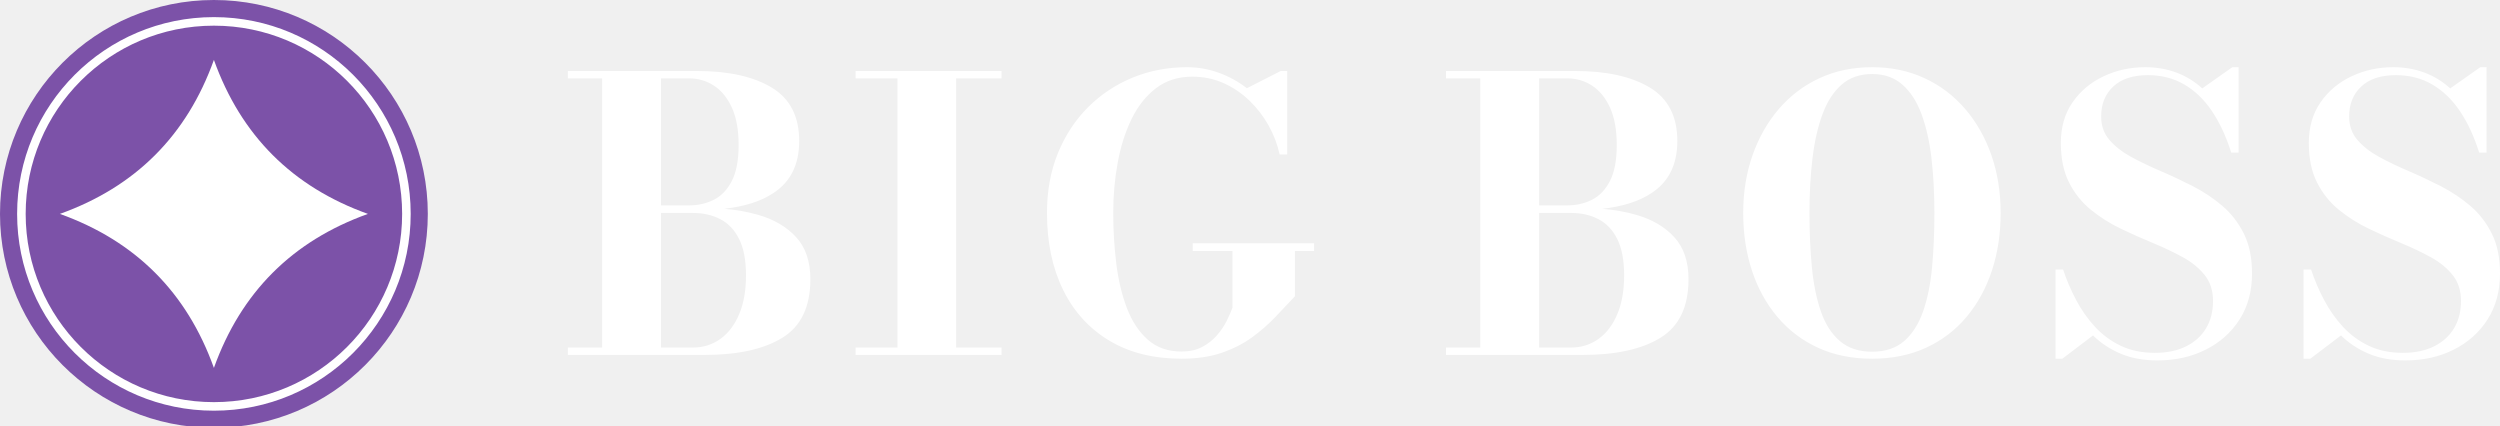
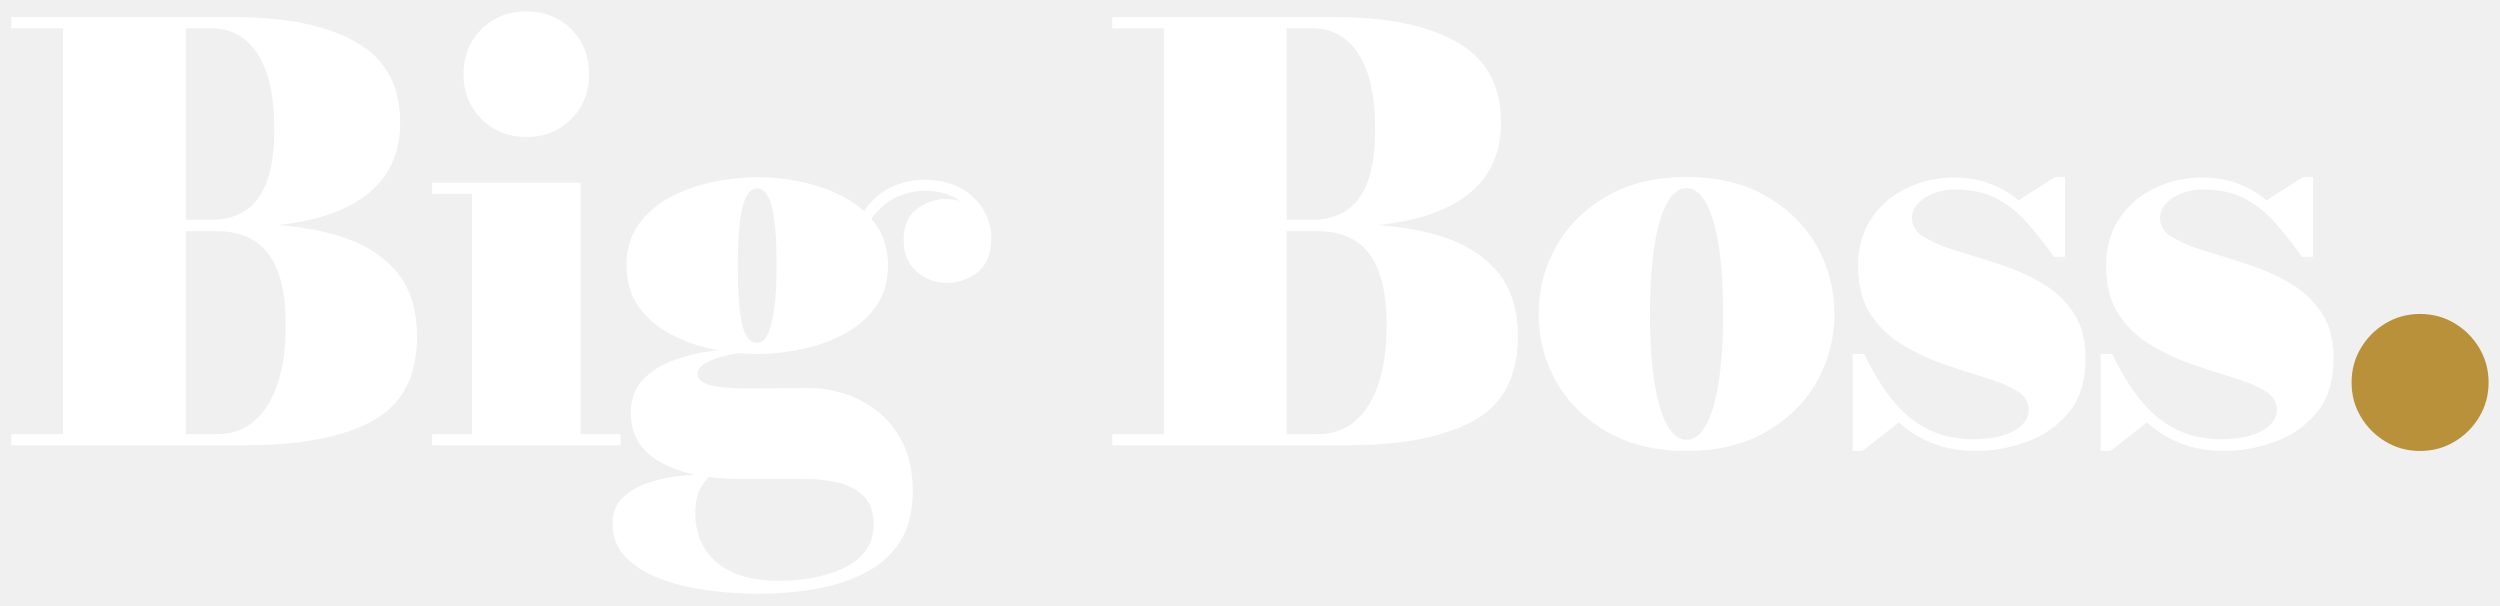
- <svg xmlns="http://www.w3.org/2000/svg" viewBox="0 0 660.35 112.5" width="660.35" height="112.5">
-   <g transform="translate(0 0) scale(1.13)">
-     <circle cx="50" cy="50" r="50" fill="#7C52A8" />
-     <path fill="#FFFFFF" fill-rule="evenodd" d="M4 50a46 46 0 1 0 92 0a46 46 0 1 0 -92 0ZM6 50a44 44 0 1 0 88 0a44 44 0 1 0 -88 0Z" />
-     <path fill="#FFFFFF" d="M50 14Q59.5 40.5 86 50Q59.5 59.5 50 86Q40.5 59.5 14 50Q40.5 40.5 50 14Z" />
-   </g>
-   <g transform="translate(150 18.75)">
-     <path fill="#FFFFFF" transform="translate(-2.25 75)" d="M38.35 0L2.25 0L2.25-1.95L11.30-1.95L11.30-73.05L2.25-73.05L2.25-75L36.35-75Q48.80-75 56.08-70.63Q63.35-66.25 63.35-56.50L63.35-56.50Q63.35-47.15 56.45-42.70L56.45-42.70Q51.60-39.50 43.55-38.60L43.55-38.60Q48.35-38.20 52.50-37L52.50-37Q58.80-35.20 62.55-31.10Q66.30-27 66.30-20L66.30-20Q66.30-9.10 58.93-4.55Q51.55 0 38.35 0L38.35 0ZM26.85-37.50L26.85-1.95L35.30-1.95Q39.35-1.95 42.53-4.23Q45.70-6.50 47.50-10.78Q49.30-15.05 49.30-21Q49.30-26.95 47.50-30.58Q45.70-34.20 42.53-35.85Q39.35-37.50 35.30-37.50L35.30-37.50L26.85-37.50ZM26.85-73.05L26.85-39.50L34.30-39.50Q37.85-39.50 40.83-41Q43.80-42.50 45.58-46Q47.35-49.50 47.35-55.45Q47.35-61.40 45.58-65.30Q43.80-69.20 40.83-71.13Q37.85-73.05 34.30-73.05L34.30-73.05L26.85-73.05ZM116.80 0L78.25 0L78.25-1.95L89.30-1.95L89.30-73.05L78.25-73.05L78.25-75L116.80-75L116.80-73.05L104.80-73.05L104.80-1.95L116.80-1.95L116.80 0ZM167.30-27.45L167.30-29.50L199.35-29.50L199.35-27.45L194.30-27.45L194.30-15.50Q191.90-12.95 189.18-10.08Q186.45-7.20 183-4.67Q179.55-2.15 175-0.58Q170.45 1 164.35 1L164.35 1Q153.20 1 145.25-3.78Q137.30-8.55 133.05-17.20Q128.80-25.85 128.80-37.50L128.80-37.50Q128.80-46.25 131.70-53.33Q134.60-60.40 139.70-65.48Q144.80-70.55 151.50-73.28Q158.20-76 165.80-76L165.80-76Q170.10-76 174.18-74.53Q178.25-73.05 181.60-70.45L181.60-70.45L190.55-75L192.25-75L192.25-52.95L190.25-52.95Q189.40-56.90 187.35-60.58Q185.30-64.25 182.28-67.17Q179.25-70.10 175.43-71.80Q171.60-73.50 167.20-73.50L167.20-73.50Q161.60-73.50 157.63-70.48Q153.65-67.45 151.15-62.33Q148.65-57.20 147.48-50.78Q146.30-44.35 146.30-37.50L146.30-37.50Q146.30-30.70 147.10-24.18Q147.90-17.65 149.90-12.40Q151.90-7.15 155.43-4.03Q158.95-0.90 164.35-0.90L164.35-0.90Q167.50-0.90 169.78-2.10Q172.05-3.30 173.65-5.13Q175.25-6.95 176.25-8.95Q177.25-10.95 177.80-12.50L177.80-12.50L177.80-27.45L167.30-27.45ZM270.30 0L234.20 0L234.20-1.95L243.25-1.95L243.25-73.05L234.20-73.05L234.20-75L268.30-75Q280.75-75 288.03-70.63Q295.30-66.25 295.30-56.50L295.30-56.50Q295.30-47.15 288.40-42.70L288.40-42.70Q283.55-39.50 275.50-38.60L275.50-38.60Q280.30-38.20 284.45-37L284.45-37Q290.75-35.20 294.50-31.10Q298.25-27 298.25-20L298.25-20Q298.25-9.10 290.88-4.55Q283.50 0 270.30 0L270.30 0ZM258.80-37.50L258.80-1.95L267.25-1.95Q271.30-1.95 274.48-4.23Q277.65-6.50 279.45-10.78Q281.25-15.05 281.25-21Q281.25-26.95 279.45-30.58Q277.65-34.20 274.48-35.85Q271.30-37.50 267.25-37.50L267.25-37.50L258.80-37.50ZM258.80-73.05L258.80-39.50L266.25-39.50Q269.80-39.50 272.78-41Q275.75-42.50 277.53-46Q279.30-49.50 279.30-55.45Q279.30-61.40 277.53-65.30Q275.75-69.20 272.78-71.13Q269.80-73.05 266.25-73.05L266.25-73.05L258.80-73.05ZM346.75 1L346.75 1Q338.75 1 332.45-1.90Q326.15-4.80 321.73-10.05Q317.30-15.30 315.00-22.30Q312.70-29.30 312.70-37.50L312.70-37.50Q312.70-45.70 315.15-52.70Q317.60-59.70 322.10-64.95Q326.60-70.20 332.85-73.10Q339.10-76 346.75-76L346.75-76Q354.35-76 360.60-73.10Q366.85-70.20 371.35-64.95Q375.85-59.70 378.28-52.70Q380.70-45.70 380.70-37.50L380.70-37.50Q380.70-29.30 378.40-22.30Q376.10-15.30 371.70-10.05Q367.30-4.80 361.00-1.90Q354.70 1 346.75 1ZM346.75-0.85L346.75-0.85Q351.95-0.85 355.18-3.63Q358.40-6.40 360.18-11.40Q361.95-16.40 362.58-23.08Q363.20-29.75 363.20-37.50L363.20-37.50Q363.20-45.25 362.43-51.93Q361.65-58.60 359.80-63.60Q357.95-68.60 354.75-71.40Q351.55-74.20 346.75-74.20L346.75-74.20Q341.90-74.20 338.70-71.40Q335.50-68.60 333.65-63.60Q331.80-58.60 331.00-51.93Q330.20-45.25 330.20-37.50L330.20-37.50Q330.20-29.75 330.85-23.08Q331.50-16.40 333.25-11.40Q335.00-6.40 338.28-3.63Q341.55-0.85 346.75-0.85ZM422.15 1.45L422.15 1.45Q416.60 1.45 412.40-0.33Q408.20-2.10 405.10-5.15L405.10-5.15L397.00 1L395.20 1L395.20-22.55L397.20-22.55Q398.55-18.45 400.63-14.53Q402.70-10.60 405.60-7.45Q408.50-4.30 412.40-2.43Q416.30-0.55 421.45-0.55L421.45-0.55Q426.20-0.55 429.65-2.25Q433.10-3.95 434.95-7.03Q436.80-10.10 436.80-14.25L436.80-14.25Q436.80-18.30 434.63-21.05Q432.45-23.80 428.88-25.78Q425.30-27.75 421.00-29.53Q416.70-31.30 412.43-33.35Q408.15-35.40 404.55-38.33Q400.95-41.25 398.78-45.53Q396.60-49.80 396.60-56L396.60-56Q396.60-62.25 399.70-66.73Q402.80-71.20 407.90-73.60Q413.00-76 418.85-76L418.85-76Q423.30-76 427.13-74.58Q430.95-73.15 433.95-70.40L433.95-70.40L441.90-76L443.55-76L443.55-53.45L441.60-53.45Q439.60-59.80 436.53-64.38Q433.45-68.95 429.23-71.42Q425.00-73.90 419.60-73.90L419.60-73.90Q413.65-73.90 410.45-70.90Q407.25-67.90 407.25-63L407.25-63Q407.25-59.35 409.40-56.83Q411.55-54.30 415.10-52.35Q418.65-50.40 422.93-48.58Q427.20-46.75 431.45-44.58Q435.70-42.40 439.25-39.38Q442.80-36.35 444.95-32.02Q447.10-27.70 447.10-21.50L447.10-21.50Q447.10-14.50 443.80-9.35Q440.50-4.20 434.85-1.38Q429.20 1.45 422.15 1.45ZM487.65 1.45L487.65 1.45Q482.10 1.45 477.90-0.33Q473.70-2.10 470.60-5.15L470.60-5.15L462.50 1L460.70 1L460.70-22.55L462.70-22.55Q464.05-18.45 466.13-14.53Q468.20-10.60 471.10-7.45Q474.00-4.30 477.90-2.43Q481.80-0.55 486.95-0.55L486.95-0.55Q491.70-0.55 495.15-2.25Q498.60-3.95 500.45-7.03Q502.30-10.10 502.30-14.25L502.30-14.25Q502.30-18.30 500.13-21.05Q497.95-23.80 494.38-25.78Q490.80-27.75 486.50-29.53Q482.20-31.30 477.93-33.35Q473.65-35.40 470.05-38.33Q466.45-41.25 464.28-45.53Q462.10-49.80 462.10-56L462.10-56Q462.10-62.25 465.20-66.73Q468.30-71.20 473.40-73.60Q478.50-76 484.35-76L484.35-76Q488.80-76 492.63-74.58Q496.45-73.15 499.45-70.40L499.45-70.40L507.40-76L509.05-76L509.05-53.45L507.10-53.45Q505.10-59.80 502.03-64.38Q498.95-68.95 494.73-71.42Q490.50-73.90 485.10-73.90L485.10-73.90Q479.15-73.90 475.95-70.90Q472.75-67.90 472.75-63L472.75-63Q472.75-59.35 474.90-56.83Q477.05-54.30 480.60-52.35Q484.15-50.40 488.43-48.58Q492.70-46.75 496.95-44.58Q501.20-42.40 504.75-39.38Q508.30-36.35 510.45-32.02Q512.60-27.70 512.60-21.50L512.60-21.50Q512.60-14.50 509.30-9.35Q506.00-4.20 500.35-1.38Q494.70 1.45 487.65 1.45Z" />
+ <svg xmlns="http://www.w3.org/2000/svg" viewBox="0 0 437.95 106.00" width="437.95" height="106.00">
+   <g transform="translate(0.55 78.00)">
+     <path fill="#FFFFFF" d="M1.45 0.0V-1.95H37.5Q41.3 -1.95 43.975 -4.225Q46.65 -6.5 48.075 -10.775Q49.5 -15.05 49.5 -21.0Q49.5 -26.95 48.075 -30.575Q46.65 -34.2 43.975 -35.85Q41.3 -37.5 37.5 -37.5H27.5V-38.8H42.5Q51.05 -38.8 57.825 -36.975Q64.6 -35.15 68.55 -30.825Q72.5 -26.5 72.5 -19.0Q72.5 -8.5 64.675 -4.25Q56.85 0.0 42.5 0.0ZM10.5 -1.05V-73.95H32.0V-1.05ZM27.5 -38.2V-39.5H36.5Q39.8 -39.5 42.275 -41.0Q44.75 -42.5 46.125 -46.0Q47.5 -49.5 47.5 -55.45Q47.5 -61.4 46.125 -65.3Q44.75 -69.2 42.275 -71.125Q39.8 -73.05 36.5 -73.05H1.45V-75.0H40.55Q54.1 -75.0 61.825 -70.625Q69.55 -66.25 69.55 -56.5Q69.55 -47.5 62.225 -42.85Q54.9 -38.2 40.55 -38.2ZM91.65 -54.0Q86.95 -54.0 83.8 -57.15Q80.65 -60.3 80.65 -65.0Q80.65 -69.75 83.8 -72.875Q86.95 -76.0 91.65 -76.0Q96.4 -76.0 99.525 -72.875Q102.65 -69.75 102.65 -65.0Q102.65 -60.3 99.525 -57.15Q96.4 -54.0 91.65 -54.0ZM101.15 -46.0V-1.95H108.15V0.0H75.15V-1.95H82.15V-44.05H75.15V-46.0ZM132.2 26.0Q127.5 26.0 122.975 25.35Q118.45 24.7 114.775 23.25Q111.1 21.8 108.925 19.45Q106.75 17.1 106.75 13.75Q106.75 10.9 108.55 9.175Q110.35 7.45 113.025 6.575Q115.7 5.7 118.35 5.4Q121.0 5.1 122.7 5.1H124.2Q123.1 5.85 122.175 7.5Q121.25 9.15 121.25 11.95Q121.25 15.35 122.85 18.025Q124.45 20.7 127.725 22.225Q131.0 23.75 136.0 23.75Q138.8 23.75 141.675 23.25Q144.55 22.75 147.025 21.625Q149.5 20.5 151.0 18.6Q152.5 16.7 152.5 13.9Q152.5 10.7 150.825 8.975Q149.15 7.25 146.4 6.575Q143.65 5.9 140.4 5.9Q139.35 5.9 137.05 5.9Q134.75 5.9 132.45 5.9Q130.15 5.9 129.05 5.9Q120.45 5.9 115.2 3.0Q109.95 0.1 109.95 -5.65Q109.95 -9.2 112.025 -11.425Q114.1 -13.65 117.425 -14.875Q120.75 -16.1 124.6 -16.575Q128.45 -17.05 132.0 -17.05L131.9 -16.4Q130.65 -16.4 128.925 -16.15Q127.2 -15.9 125.525 -15.4Q123.85 -14.9 122.75 -14.2Q121.65 -13.5 121.65 -12.6Q121.65 -11.15 123.825 -10.55Q126.0 -9.95 130.1 -9.95Q131.85 -9.95 133.875 -9.975Q135.9 -10.0 137.85 -10.025Q139.8 -10.05 141.2 -10.05Q144.0 -10.05 147.15 -9.1Q150.3 -8.15 153.075 -6.025Q155.85 -3.9 157.6 -0.4Q159.35 3.1 159.35 8.2Q159.35 13.2 157.275 16.625Q155.2 20.05 151.475 22.1Q147.75 24.15 142.825 25.075Q137.9 26.0 132.2 26.0ZM132.1 -16.0Q128.15 -16.0 124.1 -16.875Q120.05 -17.75 116.675 -19.6Q113.3 -21.45 111.25 -24.4Q109.2 -27.35 109.2 -31.5Q109.2 -35.65 111.25 -38.575Q113.3 -41.5 116.675 -43.35Q120.05 -45.2 124.1 -46.075Q128.15 -46.95 132.1 -46.95Q136.1 -46.95 140.125 -46.075Q144.15 -45.2 147.525 -43.35Q150.9 -41.5 152.95 -38.575Q155.0 -35.65 155.0 -31.5Q155.0 -27.35 152.95 -24.4Q150.9 -21.45 147.525 -19.6Q144.15 -17.75 140.125 -16.875Q136.1 -16.0 132.1 -16.0ZM132.1 -17.95Q133.3 -17.95 134.05 -19.7Q134.8 -21.45 135.15 -24.5Q135.5 -27.55 135.5 -31.5Q135.5 -35.95 135.15 -38.95Q134.8 -41.95 134.05 -43.475Q133.3 -45.0 132.1 -45.0Q130.9 -45.0 130.15 -43.475Q129.4 -41.95 129.05 -38.95Q128.7 -35.95 128.7 -31.5Q128.7 -27.55 128.95 -24.5Q129.2 -21.45 129.925 -19.7Q130.65 -17.95 132.1 -17.95ZM165.3 -28.45Q162.3 -28.45 160.025 -30.425Q157.75 -32.4 157.75 -36.0Q157.75 -39.65 160.075 -41.4Q162.4 -43.15 165.3 -43.15Q167.9 -43.15 170.45 -41.4Q173.0 -39.65 173.0 -36.45H171.05Q171.05 -39.85 168.35 -42.225Q165.65 -44.6 161.4 -44.6Q159.4 -44.6 157.1 -43.725Q154.8 -42.85 152.85 -40.65Q150.9 -38.45 149.9 -34.45L148.55 -35.45Q149.55 -39.65 151.6 -42.075Q153.65 -44.5 156.2 -45.5Q158.75 -46.5 161.25 -46.5Q165.2 -46.5 167.825 -45.0Q170.45 -43.5 171.775 -41.175Q173.1 -38.85 173.1 -36.45Q173.1 -32.15 170.7 -30.3Q168.3 -28.45 165.3 -28.45ZM194.3 0.0V-1.95H230.35Q234.15 -1.95 236.825 -4.225Q239.5 -6.5 240.925 -10.775Q242.35 -15.05 242.35 -21.0Q242.35 -26.95 240.925 -30.575Q239.5 -34.2 236.825 -35.85Q234.15 -37.5 230.35 -37.5H220.35V-38.8H235.35Q243.9 -38.8 250.675 -36.975Q257.45 -35.15 261.4 -30.825Q265.35 -26.5 265.35 -19.0Q265.35 -8.5 257.525 -4.25Q249.7 0.0 235.35 0.0ZM203.35 -1.05V-73.95H224.85V-1.05ZM220.35 -38.2V-39.5H229.35Q232.65 -39.5 235.125 -41.0Q237.6 -42.5 238.975 -46.0Q240.35 -49.5 240.35 -55.45Q240.35 -61.4 238.975 -65.3Q237.6 -69.2 235.125 -71.125Q232.65 -73.05 229.35 -73.05H194.3V-75.0H233.4Q246.95 -75.0 254.675 -70.625Q262.4 -66.25 262.4 -56.5Q262.4 -47.5 255.075 -42.85Q247.75 -38.2 233.4 -38.2ZM294.9 1.0Q286.85 1.0 281.05 -2.3Q275.25 -5.6 272.125 -11.05Q269.0 -16.5 269.0 -23.0Q269.0 -29.5 272.125 -34.95Q275.25 -40.4 281.05 -43.7Q286.85 -47.0 294.9 -47.0Q302.95 -47.0 308.75 -43.7Q314.55 -40.4 317.675 -34.95Q320.8 -29.5 320.8 -23.0Q320.8 -16.5 317.675 -11.05Q314.55 -5.6 308.75 -2.3Q302.95 1.0 294.9 1.0ZM294.9 -0.95Q296.35 -0.95 297.525 -2.375Q298.7 -3.8 299.55 -6.575Q300.4 -9.35 300.85 -13.475Q301.3 -17.6 301.3 -23.0Q301.3 -28.4 300.85 -32.525Q300.4 -36.65 299.55 -39.425Q298.7 -42.2 297.525 -43.625Q296.35 -45.05 294.9 -45.05Q293.45 -45.05 292.275 -43.625Q291.1 -42.2 290.25 -39.425Q289.4 -36.65 288.95 -32.525Q288.5 -28.4 288.5 -23.0Q288.5 -17.6 288.95 -13.475Q289.4 -9.35 290.25 -6.575Q291.1 -3.8 292.275 -2.375Q293.45 -0.95 294.9 -0.95ZM324.0 1.0V-16.0H326.0Q328.45 -10.95 331.225 -7.625Q334.0 -4.3 337.425 -2.675Q340.85 -1.05 345.15 -1.05Q348.15 -1.05 350.325 -1.725Q352.5 -2.4 353.675 -3.575Q354.85 -4.75 354.85 -6.25Q354.85 -8.3 352.7 -9.575Q350.55 -10.85 347.125 -11.875Q343.7 -12.9 339.9 -14.225Q336.1 -15.55 332.675 -17.625Q329.25 -19.7 327.1 -23.025Q324.95 -26.35 324.95 -31.5Q324.95 -36.2 327.225 -39.65Q329.5 -43.1 333.375 -45.0Q337.25 -46.9 341.95 -46.9Q345.4 -46.9 348.15 -45.8Q350.9 -44.7 353.05 -42.9L359.5 -47.0H361.2V-33.0H359.25Q356.95 -36.25 354.6 -38.925Q352.25 -41.6 349.25 -43.2Q346.25 -44.8 342.0 -44.8Q339.9 -44.8 338.175 -44.125Q336.45 -43.45 335.425 -42.325Q334.4 -41.2 334.4 -39.8Q334.4 -37.7 336.6 -36.4Q338.8 -35.1 342.25 -34.05Q345.7 -33.0 349.6 -31.75Q353.5 -30.5 356.95 -28.525Q360.4 -26.55 362.6 -23.35Q364.8 -20.15 364.8 -15.2Q364.8 -9.25 361.825 -5.7Q358.85 -2.15 354.425 -0.575Q350.0 1.0 345.65 1.0Q341.55 1.0 338.2 -0.275Q334.85 -1.55 332.1 -4.0L325.7 1.0ZM367.45 1.0V-16.0H369.45Q371.9 -10.95 374.675 -7.625Q377.45 -4.3 380.875 -2.675Q384.3 -1.05 388.6 -1.05Q391.6 -1.05 393.775 -1.725Q395.95 -2.4 397.125 -3.575Q398.3 -4.75 398.3 -6.25Q398.3 -8.3 396.15 -9.575Q394 -10.85 390.575 -11.875Q387.15 -12.9 383.35 -14.225Q379.55 -15.55 376.125 -17.625Q372.7 -19.7 370.55 -23.025Q368.4 -26.35 368.4 -31.5Q368.4 -36.2 370.675 -39.65Q372.95 -43.1 376.825 -45.0Q380.7 -46.9 385.4 -46.9Q388.85 -46.9 391.6 -45.8Q394.35 -44.7 396.5 -42.9L402.95 -47.0H404.65V-33.0H402.7Q400.4 -36.25 398.05 -38.925Q395.7 -41.6 392.7 -43.2Q389.7 -44.8 385.45 -44.8Q383.35 -44.8 381.625 -44.125Q379.9 -43.45 378.875 -42.325Q377.85 -41.2 377.85 -39.8Q377.85 -37.7 380.05 -36.4Q382.25 -35.1 385.7 -34.05Q389.15 -33.0 393.05 -31.75Q396.95 -30.5 400.4 -28.525Q403.85 -26.55 406.05 -23.35Q408.25 -20.15 408.25 -15.2Q408.25 -9.25 405.275 -5.7Q402.3 -2.15 397.875 -0.575Q393.45 1.0 389.1 1.0Q385 1.0 381.65 -0.275Q378.3 -1.55 375.55 -4.0L369.15 1.0Z" />
+     <path fill="#B8913A" d="M423.4 1.0Q420.1 1.0 417.375 -0.625Q414.65 -2.25 413.025 -4.975Q411.4 -7.7 411.4 -11.0Q411.4 -14.3 413.025 -17.025Q414.65 -19.75 417.375 -21.375Q420.1 -23.0 423.4 -23.0Q426.7 -23.0 429.425 -21.375Q432.15 -19.75 433.775 -17.025Q435.4 -14.3 435.4 -11.0Q435.4 -7.7 433.775 -4.975Q432.15 -2.25 429.425 -0.625Q426.7 1.0 423.4 1.0Z" />
  </g>
</svg>
